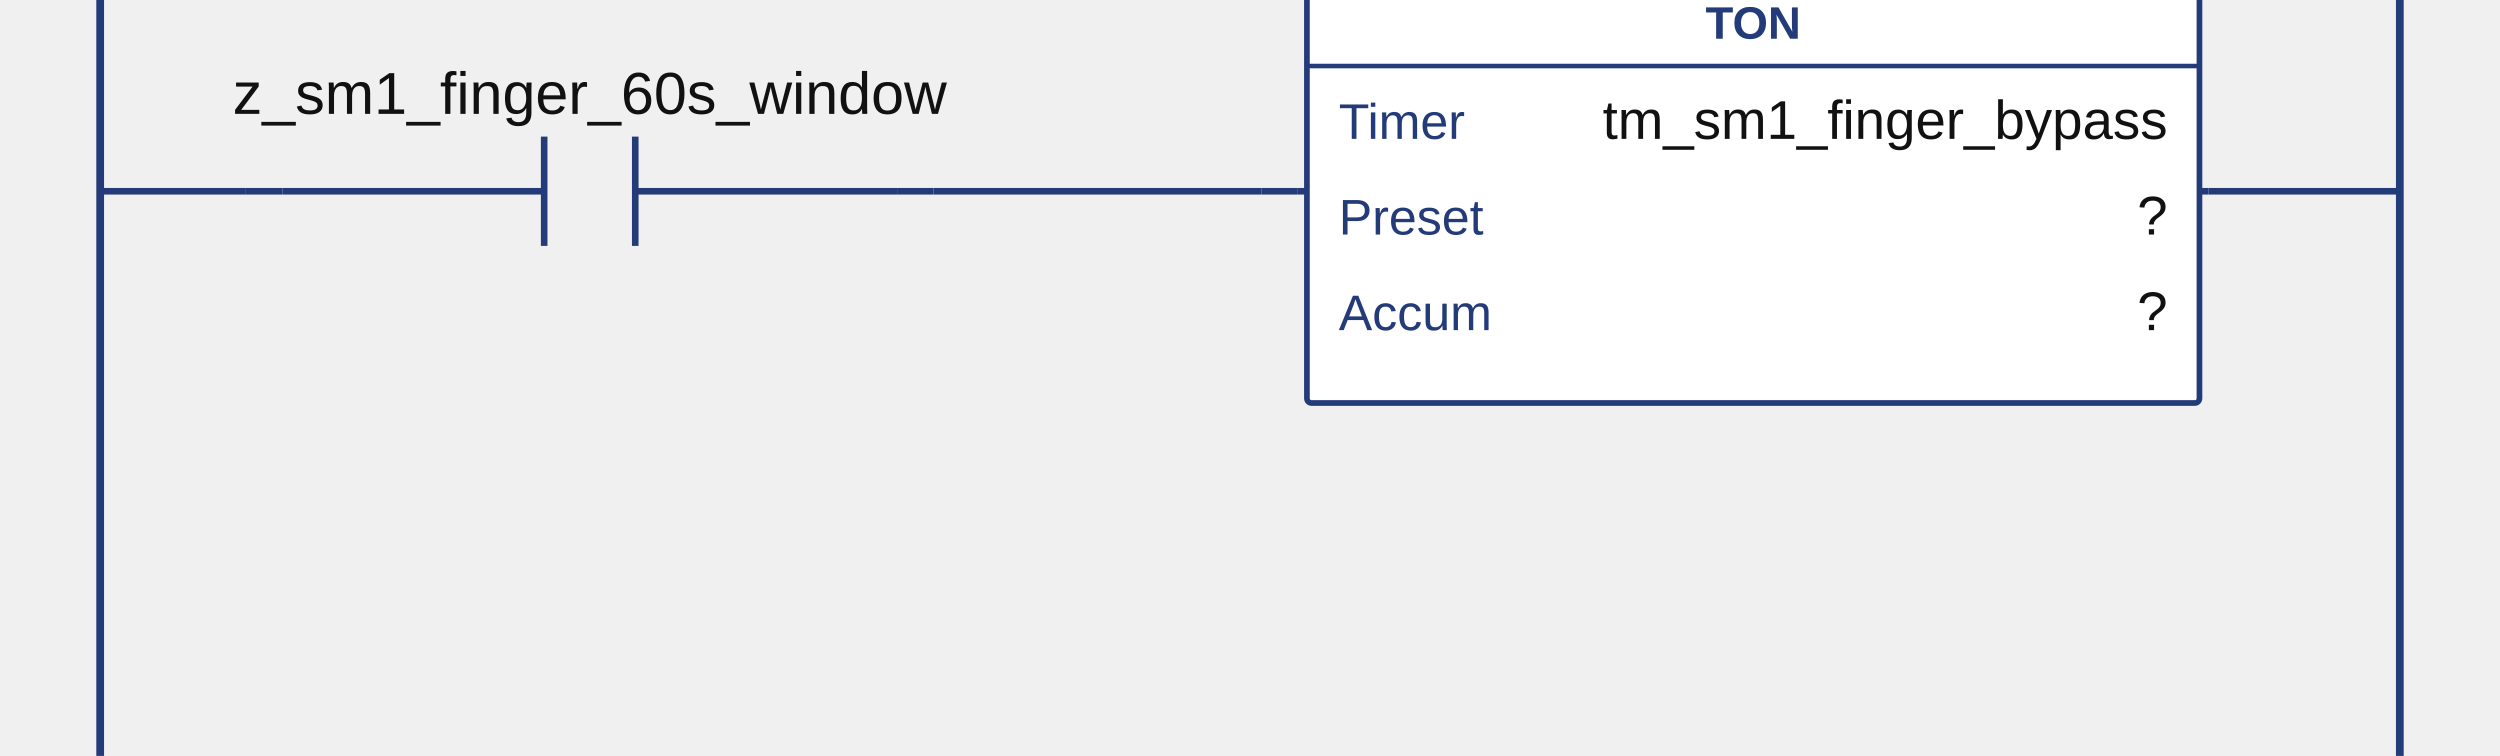
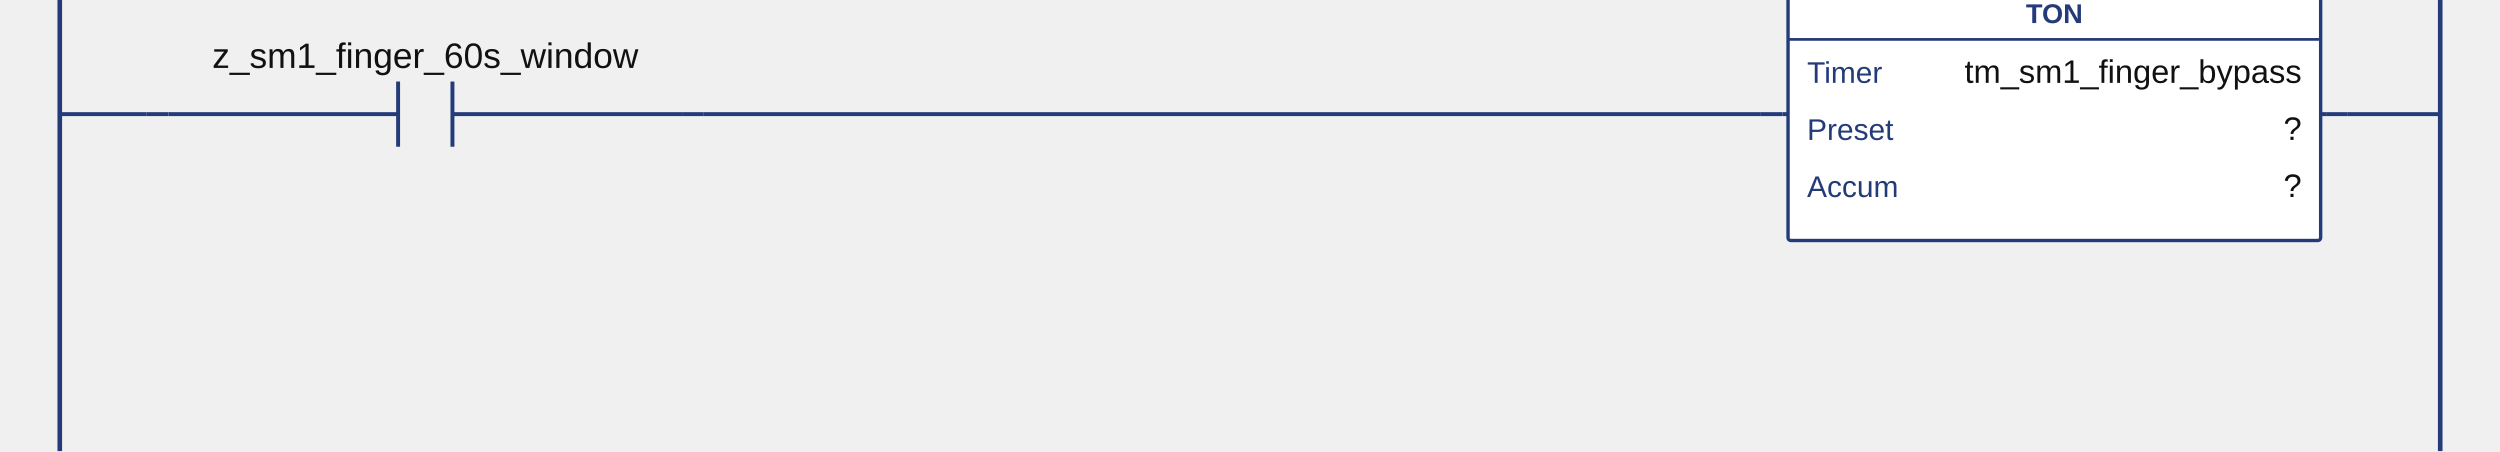
- <svg xmlns="http://www.w3.org/2000/svg" width="549" height="166" viewBox="0 0 549 166" role="img" aria-label="Rung 4 ladder diagram">
+ <svg xmlns="http://www.w3.org/2000/svg" width="920" height="166" viewBox="0 0 920 166" role="img" aria-label="Rung 4 ladder diagram">
  <style>.wire,.rail,.device{fill:none;stroke:#243b7a;stroke-width:1.45;vector-effect:non-scaling-stroke}.wire.active,.device.active{stroke:#15b84e;stroke-width:4}.rail{stroke:#243b7a;stroke-width:1.7}.junction{fill:#243b7a}.rung-index{font:14px Georgia,'Times New Roman',serif;fill:#243b7a}.label{font:13px Arial,'Segoe UI',sans-serif;fill:#111;text-anchor:middle}.op{font:700 10px Arial,'Segoe UI',sans-serif;fill:#243b7a;text-anchor:middle}.mnemonic{fill:#243b7a}.arg-label{font:11px Arial,'Segoe UI',sans-serif;fill:#243b7a}.arg-value{font:12px Arial,'Segoe UI',sans-serif;fill:#111;text-anchor:end}.block{fill:#fff;stroke:#243b7a;stroke-width:1.25}.divider{stroke:#243b7a;stroke-width:1}.unknown{fill:#fff8e8;stroke:#9a6b18}</style>
  <line class="rail" x1="22" y1="0" x2="22" y2="166" />
-   <line class="rail" x1="527" y1="0" x2="527" y2="166" />
+   <line class="rail" x1="898" y1="0" x2="898" y2="166" />
  <line class="wire" x1="22" y1="42" x2="54" y2="42" />
  <line class="wire" x1="54" y1="42" x2="62" y2="42" />
-   <line class="wire" x1="197" y1="42" x2="205" y2="42" />
-   <text class="label" x="129.5" y="25">z_sm1_finger_60s_window</text>
-   <line class="device" x1="119.5" y1="30" x2="119.5" y2="54" />
-   <line class="device" x1="139.5" y1="30" x2="139.5" y2="54" />
-   <line class="wire" x1="62" y1="42" x2="119.5" y2="42" />
-   <line class="wire" x1="139.5" y1="42" x2="197" y2="42" />
-   <line class="wire" x1="205" y1="42" x2="277" y2="42" />
-   <line class="wire" x1="277" y1="42" x2="285" y2="42" />
-   <line class="wire" x1="485" y1="42" x2="493" y2="42" />
-   <rect class="block " x="287" y="-4.5" width="196" height="93" rx="1" />
-   <text class="op mnemonic" x="385" y="8.5">TON</text>
-   <line class="divider" x1="287" y1="14.5" x2="483" y2="14.5" />
-   <text class="arg-label" x="294" y="30.5">Timer</text>
-   <text class="arg-value" x="476" y="30.5">tm_sm1_finger_bypass</text>
-   <text class="arg-label" x="294" y="51.5">Preset</text>
-   <text class="arg-value" x="476" y="51.5">?</text>
-   <text class="arg-label" x="294" y="72.5">Accum</text>
-   <text class="arg-value" x="476" y="72.5">?</text>
-   <line class="wire" x1="285" y1="42" x2="287" y2="42" />
-   <line class="wire" x1="483" y1="42" x2="485" y2="42" />
-   <line class="wire" x1="493" y1="42" x2="527" y2="42" />
+   <line class="wire" x1="251" y1="42" x2="259" y2="42" />
+   <text class="label" x="156.5" y="25">z_sm1_finger_60s_window</text>
+   <line class="device" x1="146.5" y1="30" x2="146.5" y2="54" />
+   <line class="device" x1="166.5" y1="30" x2="166.5" y2="54" />
+   <line class="wire" x1="62" y1="42" x2="146.5" y2="42" />
+   <line class="wire" x1="166.5" y1="42" x2="251" y2="42" />
+   <line class="wire" x1="259" y1="42" x2="648" y2="42" />
+   <line class="wire" x1="648" y1="42" x2="656" y2="42" />
+   <line class="wire" x1="856" y1="42" x2="864" y2="42" />
+   <rect class="block " x="658" y="-4.5" width="196" height="93" rx="1" />
+   <text class="op mnemonic" x="756" y="8.5">TON</text>
+   <line class="divider" x1="658" y1="14.5" x2="854" y2="14.5" />
+   <text class="arg-label" x="665" y="30.5">Timer</text>
+   <text class="arg-value" x="847" y="30.5">tm_sm1_finger_bypass</text>
+   <text class="arg-label" x="665" y="51.5">Preset</text>
+   <text class="arg-value" x="847" y="51.5">?</text>
+   <text class="arg-label" x="665" y="72.5">Accum</text>
+   <text class="arg-value" x="847" y="72.5">?</text>
+   <line class="wire" x1="656" y1="42" x2="658" y2="42" />
+   <line class="wire" x1="854" y1="42" x2="856" y2="42" />
+   <line class="wire" x1="864" y1="42" x2="898" y2="42" />
</svg>
